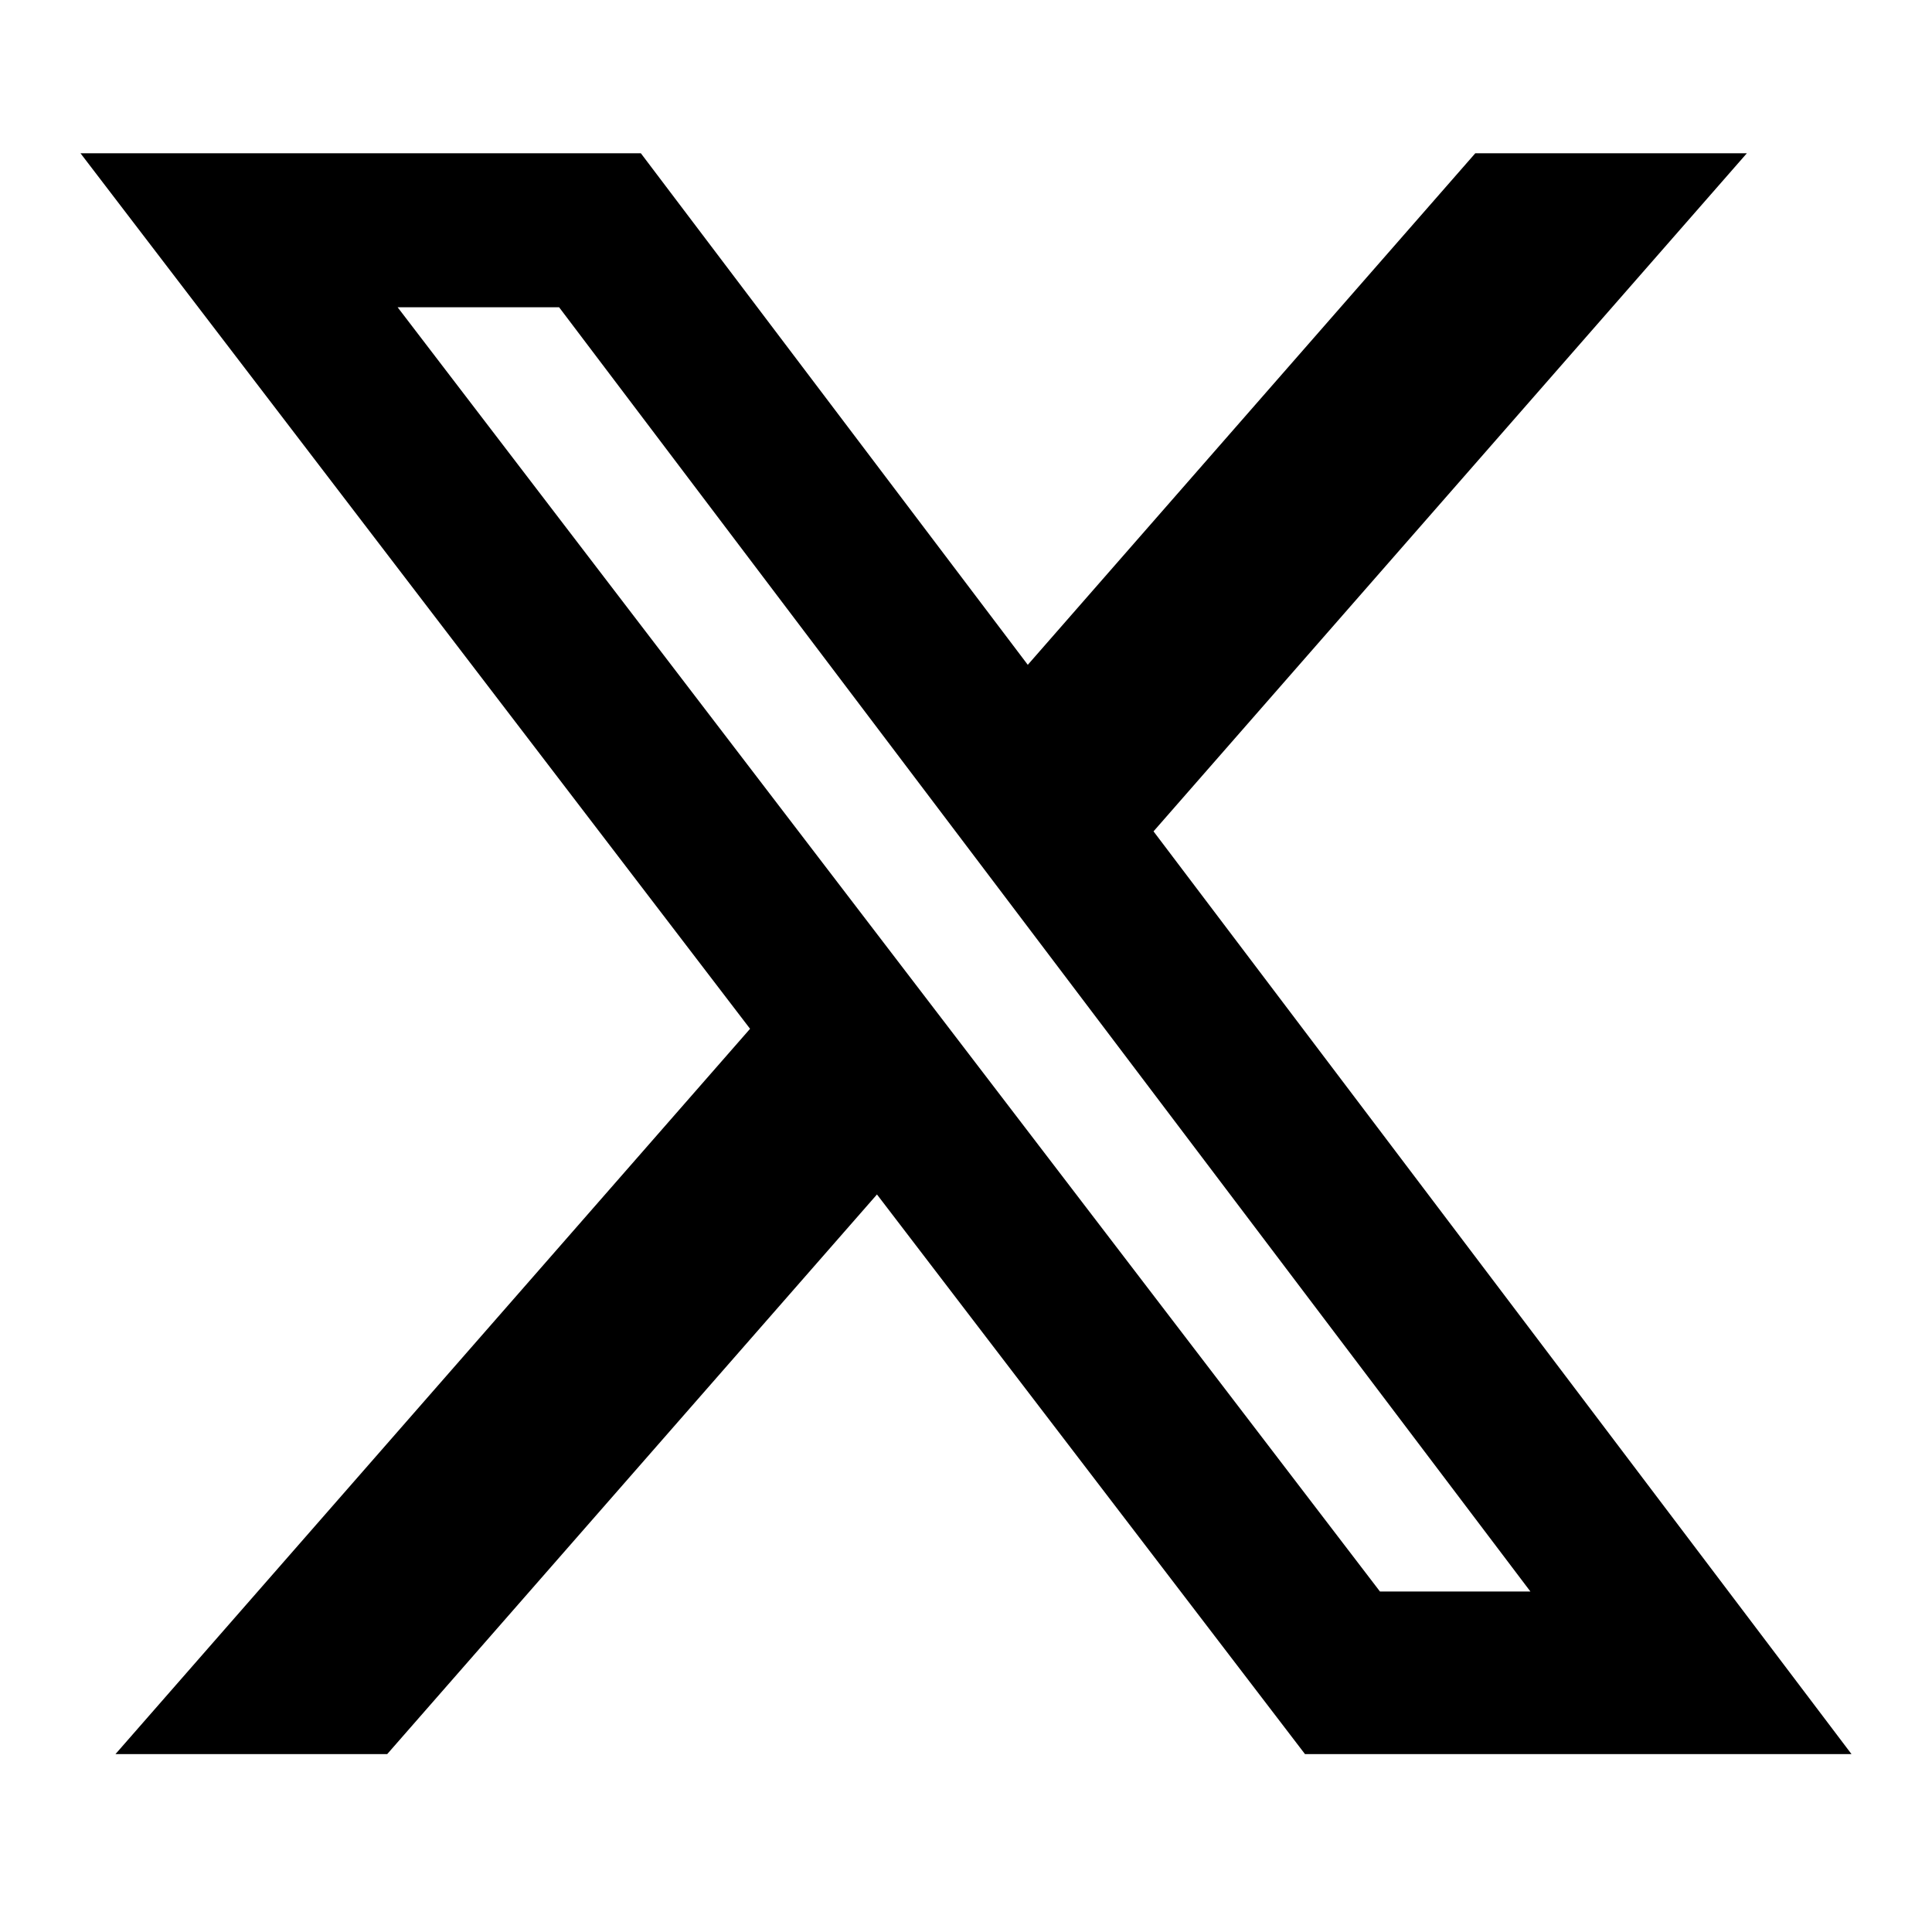
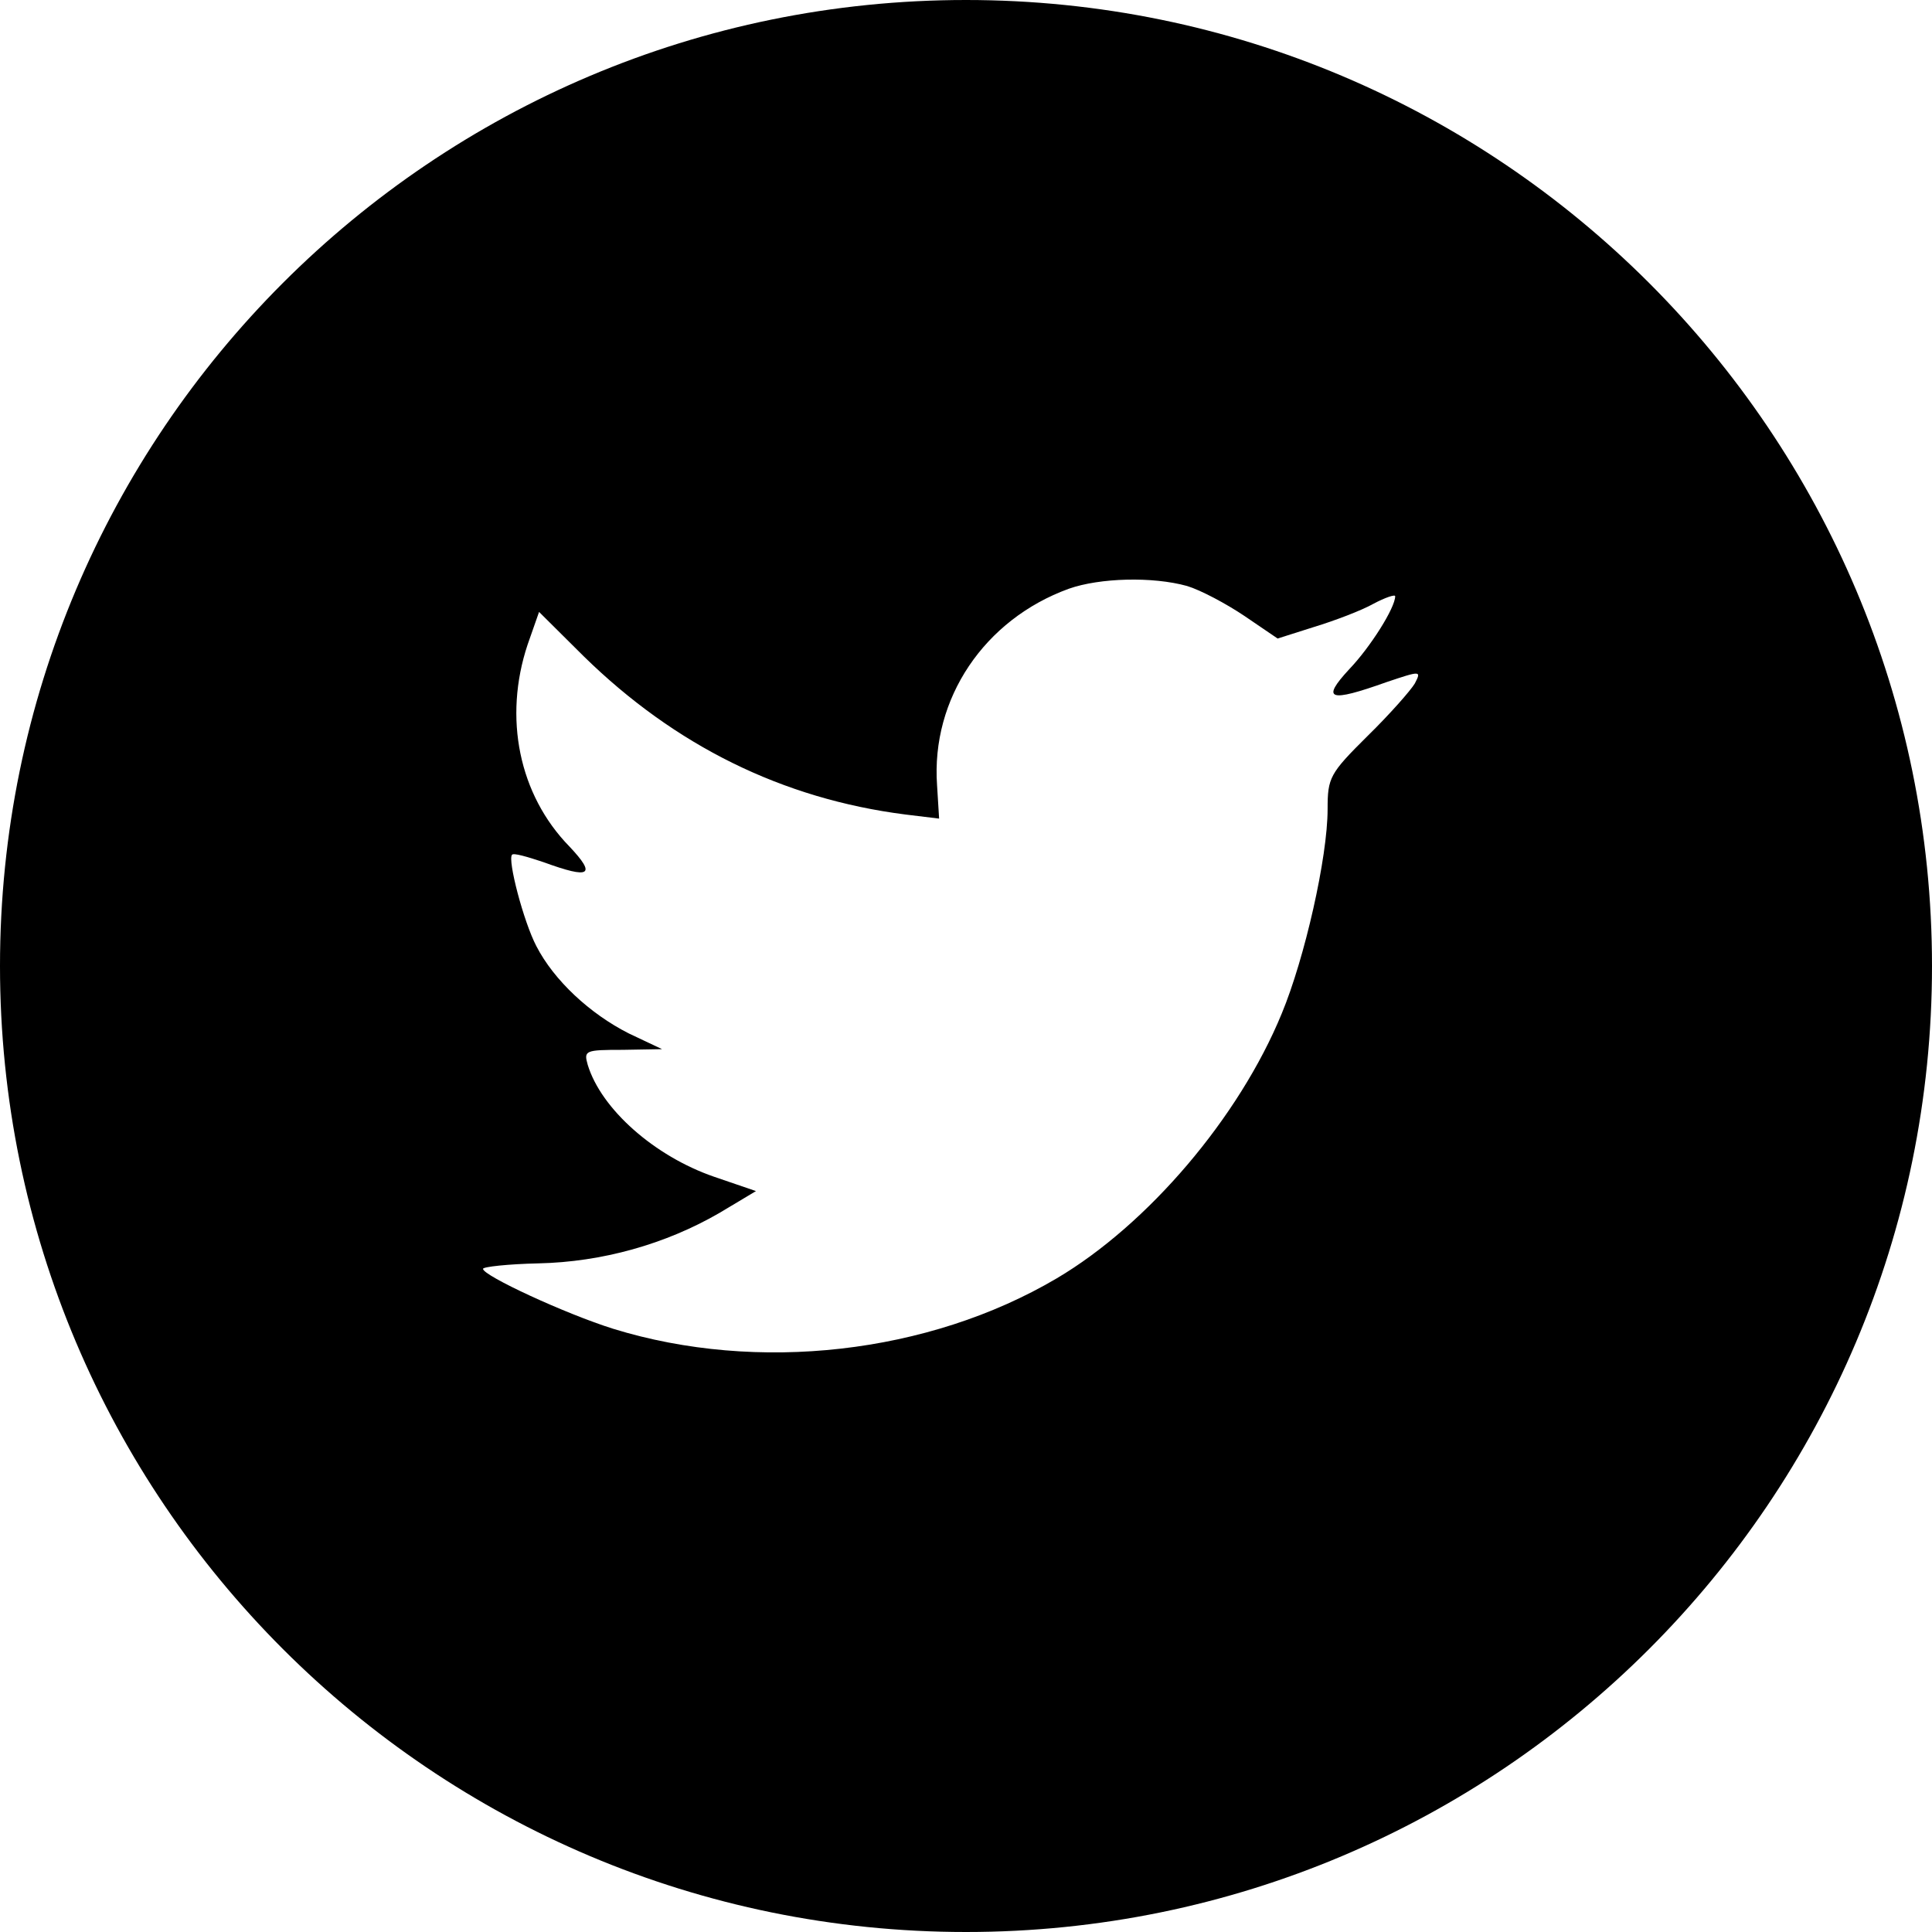
<svg xmlns="http://www.w3.org/2000/svg" width="48" height="48" viewBox="0 0 48 48" fill="none">
-   <path d="M36.653 3.808H43.4L28.659 20.655L46 43.58H32.422L21.788 29.676L9.62 43.58H2.869L18.635 25.56L2 3.808H15.922L25.535 16.517L36.653 3.808ZM34.285 39.541H38.023L13.891 7.634H9.879L34.285 39.541Z" fill="black" />
+   <path fill-rule="evenodd" clip-rule="evenodd" d="M24 0C10.745 0 0 10.745 0 24C0 37.255 10.745 48 24 48C37.255 48 48 37.255 48 24C48 10.745 37.255 0 24 0ZM23.332 20.338L23.281 19.508C23.13 17.355 24.456 15.389 26.555 14.627C27.327 14.355 28.636 14.321 29.493 14.559C29.828 14.66 30.466 14.999 30.919 15.304L31.742 15.864L32.649 15.576C33.152 15.423 33.824 15.169 34.126 14.999C34.411 14.847 34.663 14.762 34.663 14.813C34.663 15.101 34.042 16.084 33.522 16.626C32.816 17.389 33.018 17.457 34.445 16.948C35.301 16.66 35.318 16.66 35.15 16.982C35.049 17.152 34.529 17.745 33.975 18.287C33.035 19.219 32.984 19.321 32.984 20.101C32.984 21.304 32.414 23.812 31.843 25.185C30.785 27.761 28.519 30.422 26.253 31.761C23.063 33.642 18.816 34.117 15.24 33.015C14.048 32.642 12 31.693 12 31.524C12 31.473 12.621 31.405 13.377 31.388C14.955 31.354 16.533 30.913 17.876 30.134L18.782 29.592L17.741 29.236C16.264 28.727 14.938 27.558 14.602 26.456C14.501 26.1 14.535 26.083 15.475 26.083L16.449 26.066L15.626 25.677C14.652 25.185 13.763 24.355 13.326 23.507C13.007 22.897 12.604 21.355 12.722 21.236C12.755 21.185 13.108 21.287 13.511 21.423C14.669 21.846 14.82 21.745 14.149 21.033C12.89 19.745 12.504 17.83 13.108 16.016L13.393 15.203L14.501 16.304C16.768 18.524 19.437 19.846 22.492 20.236L23.332 20.338Z" fill="black" />
</svg>
